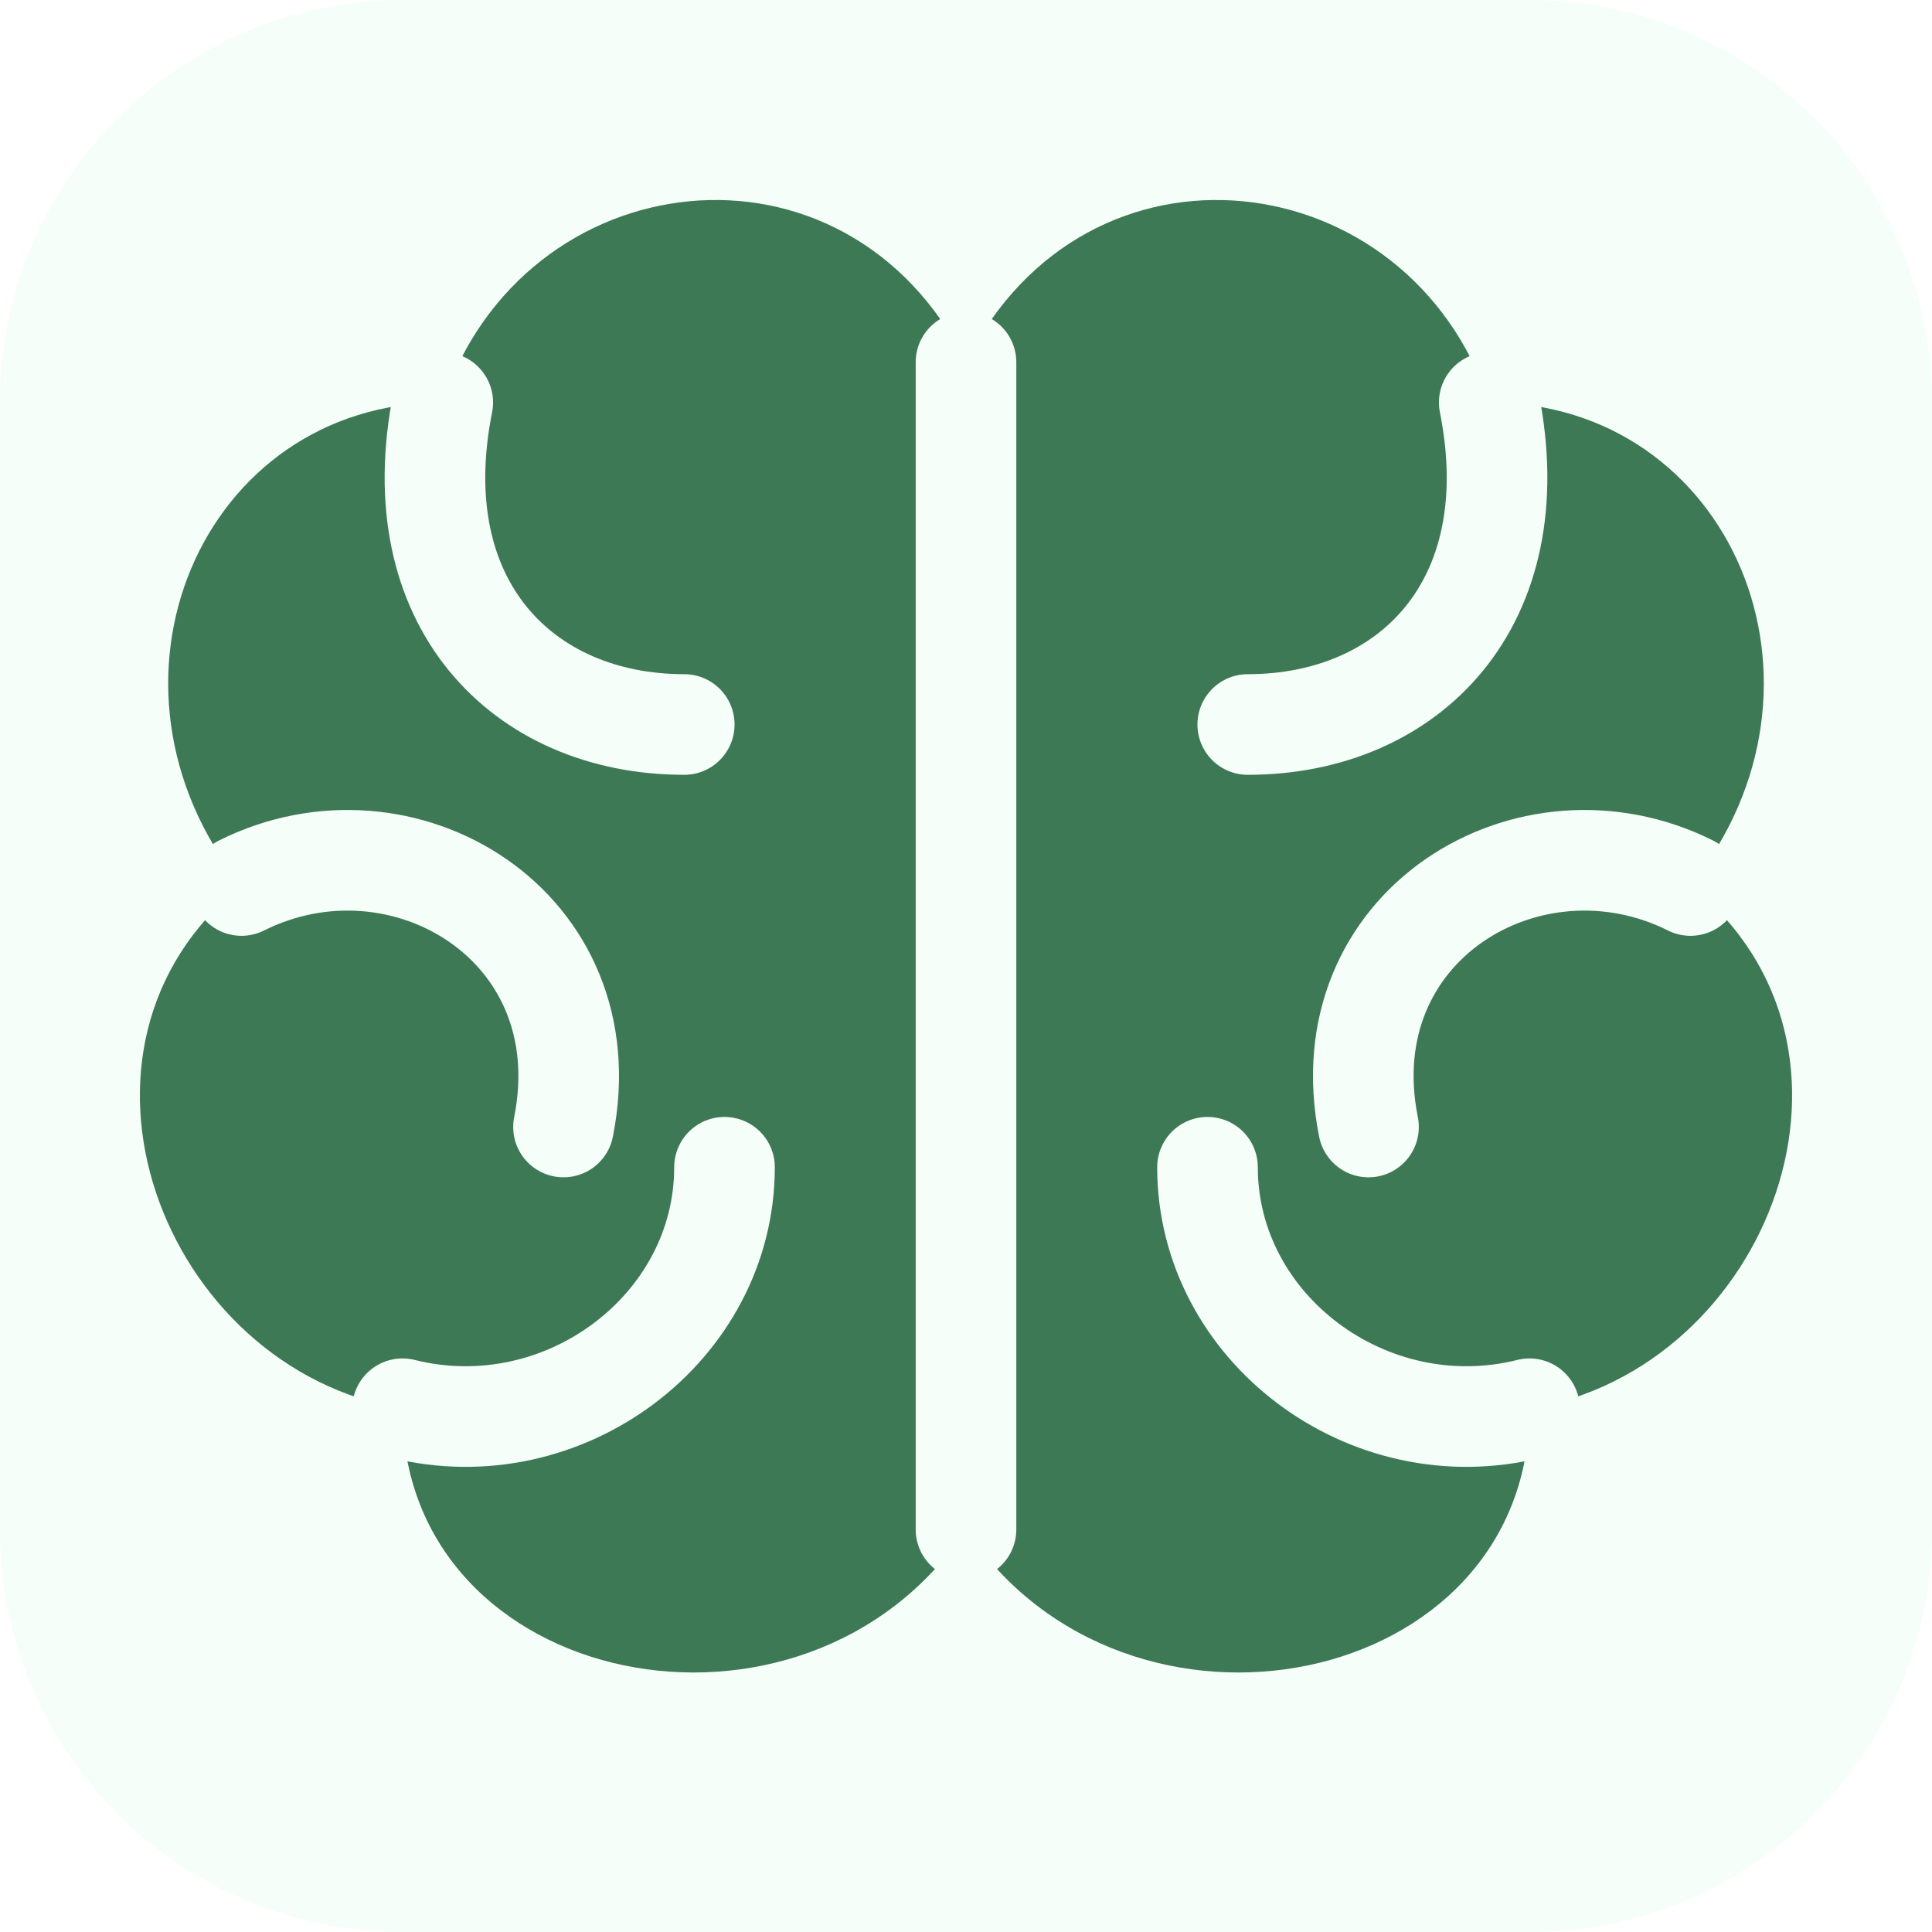
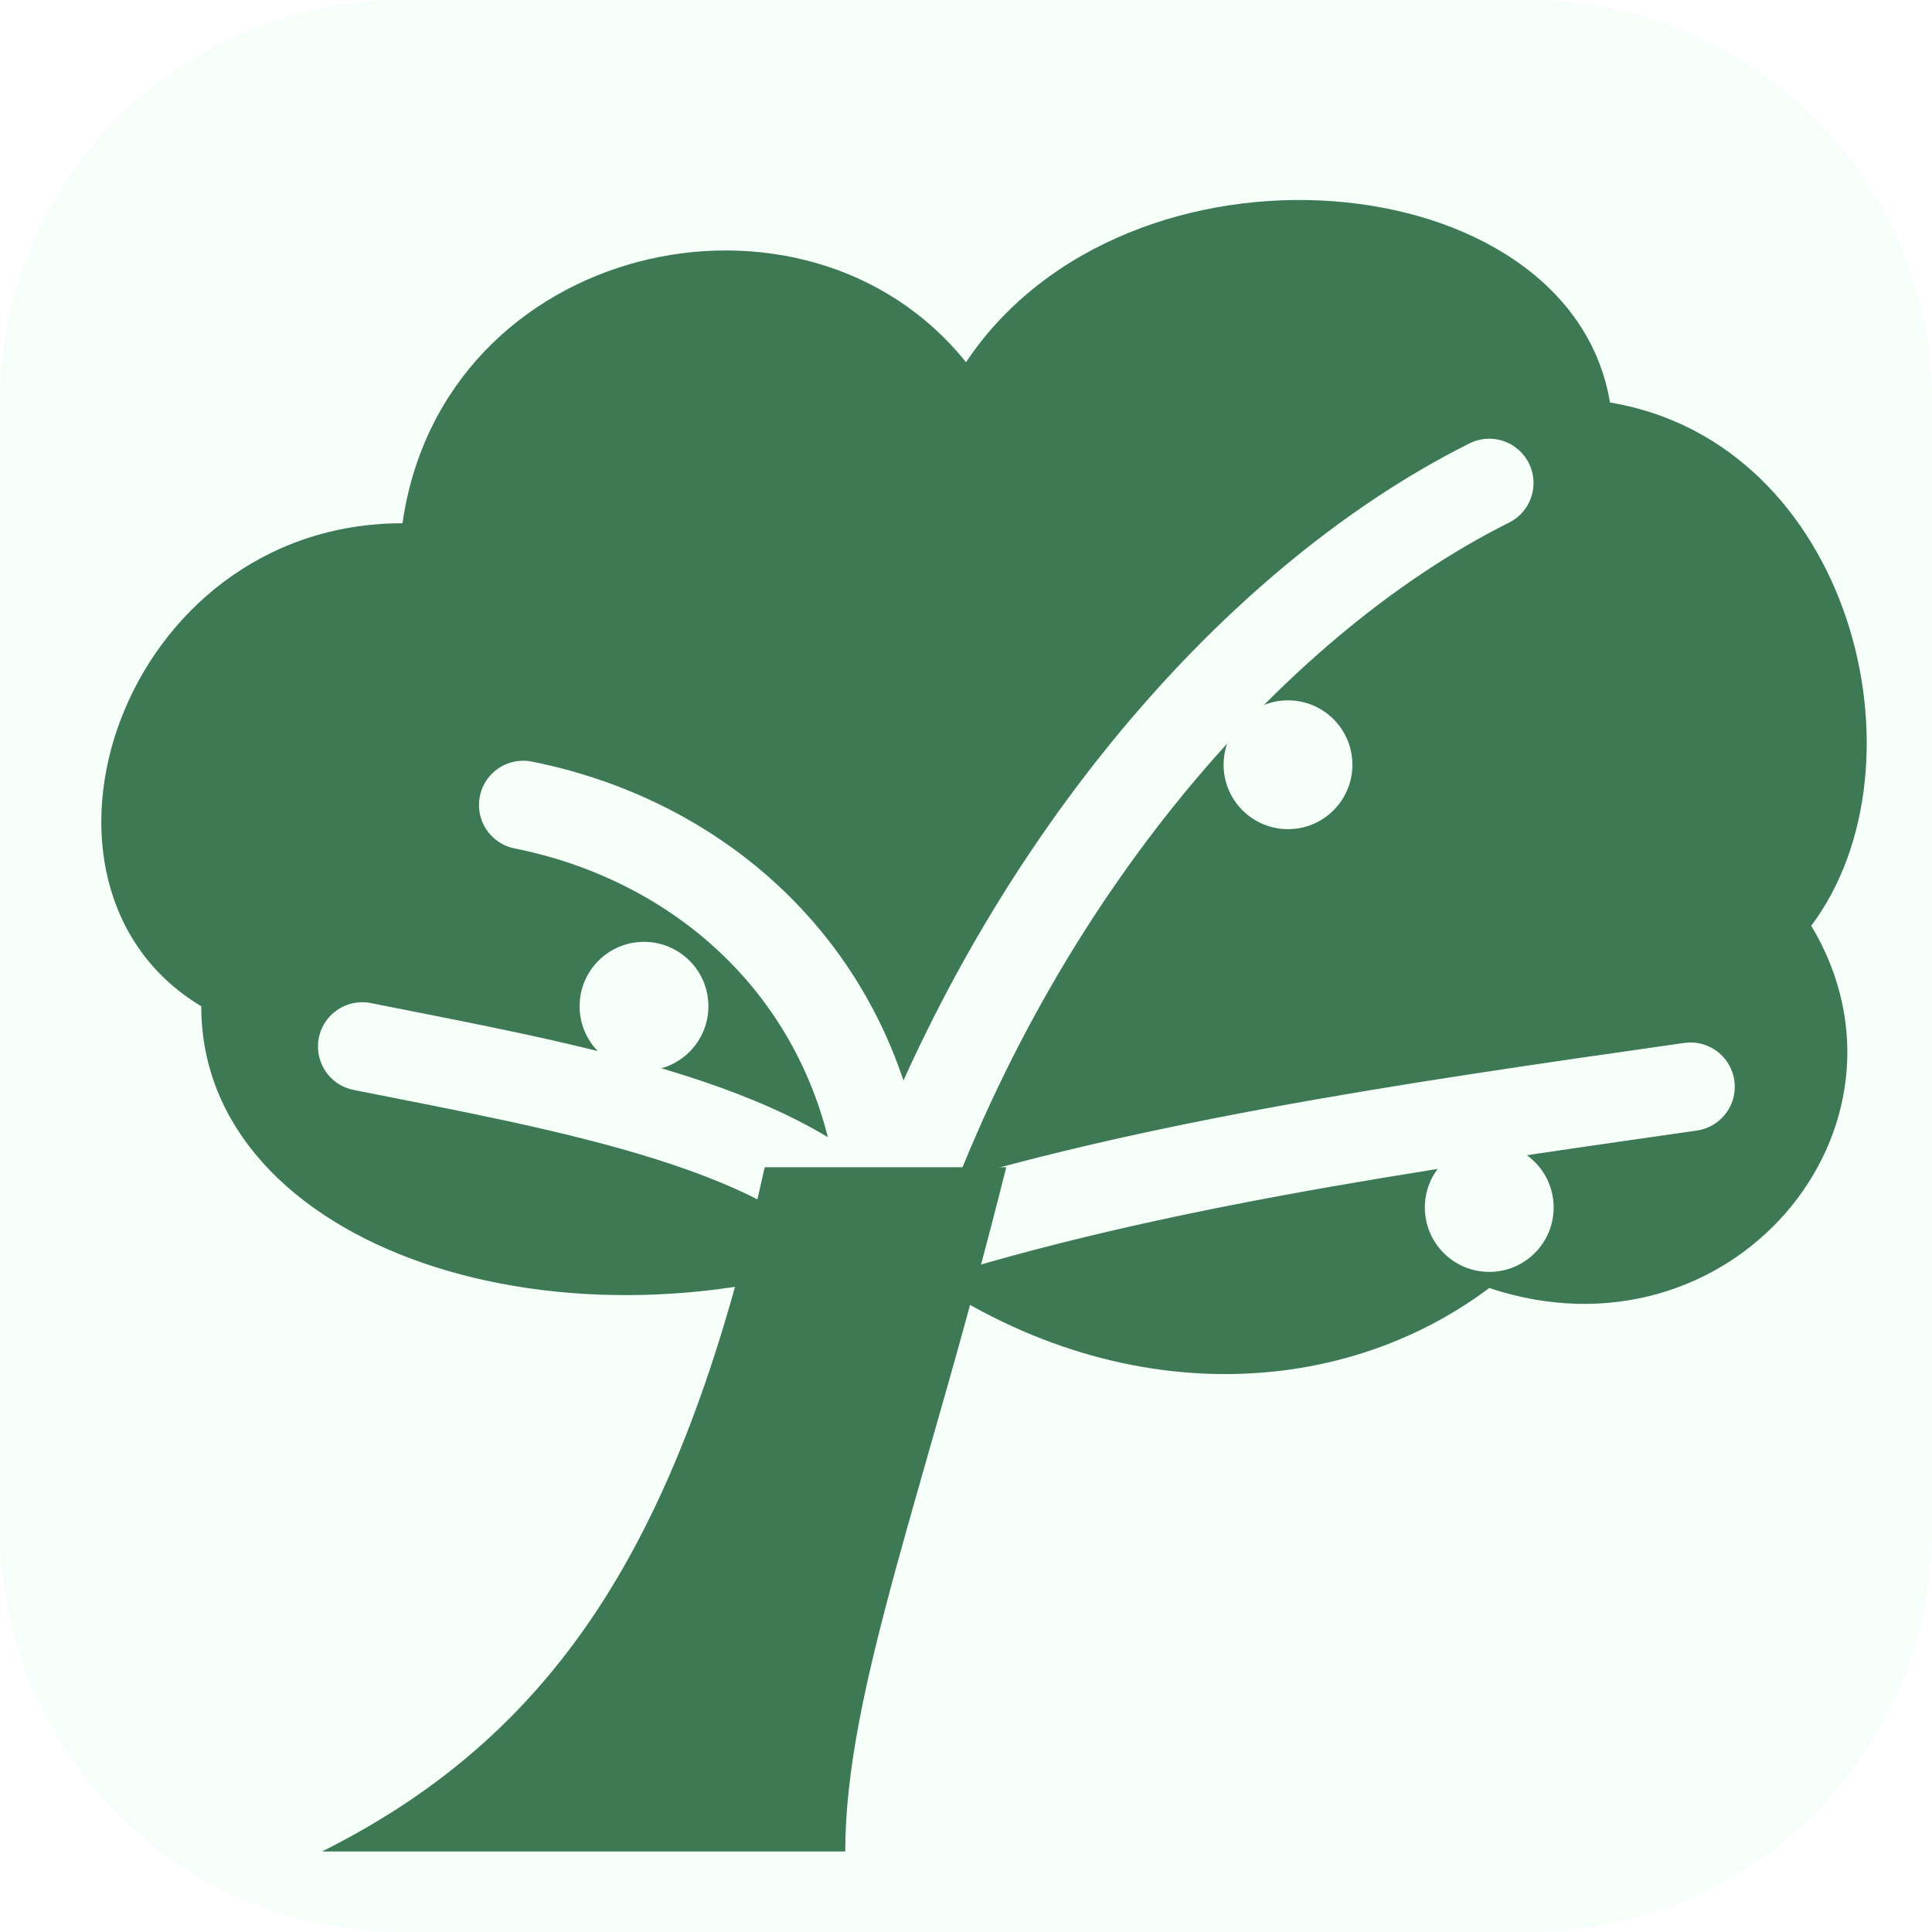
<svg xmlns="http://www.w3.org/2000/svg" viewBox="0 0 48 48">
  <rect width="48" height="48" rx="10" fill="#F6FEF9" />
-   <path d="M24 9C21 3 13 4 11 10C5 10 2 17 6 22C1 26 4 34 10 35C10 42 20 44 24 38C28 44 38 42 38 35C44 34 47 26 42 22C46 17 43 10 37 10C35 4 27 3 24 9Z" fill="#3D7955" />
-   <path d="M24 9V38M11 10C10 15 13 18 17 18M6 22C10 20 15 23 14 28M10 35C14 36 18 33 18 29M37 10C38 15 35 18 31 18M42 22C38 20 33 23 34 28M38 35C34 36 30 33 30 29" fill="none" stroke="#F6FEF9" stroke-width="2.5" stroke-linecap="round" stroke-linejoin="round" />
+   <path d="M22 31C14 34 5 31 5 25C0 22 3 13 10 13C11 6 20 4 24 9C28 3 39 4 40 10C46 11 48 19 45 23C48 28 43 34 37 32C33 35 27 35 22 31Z" fill="#3D7955" />
+   <path d="M22 31C22 25 18 21 13 20M22 31C25 22 31 15 37 12M22 31C28 29 35 28 42 27M22 31C20 28 14 27 9 26" fill="none" stroke="#F6FEF9" stroke-width="2.2" stroke-linecap="round" />
+   <circle cx="16" cy="25" r="1.6" fill="#F6FEF9" />
+   <circle cx="32" cy="19" r="1.6" fill="#F6FEF9" />
+   <circle cx="37" cy="30" r="1.6" fill="#F6FEF9" />
+   <path d="M8 46C14 43 17 38 19 29L25 29C23 37 21 42 21 46Z" fill="#3D7955" />
</svg>
